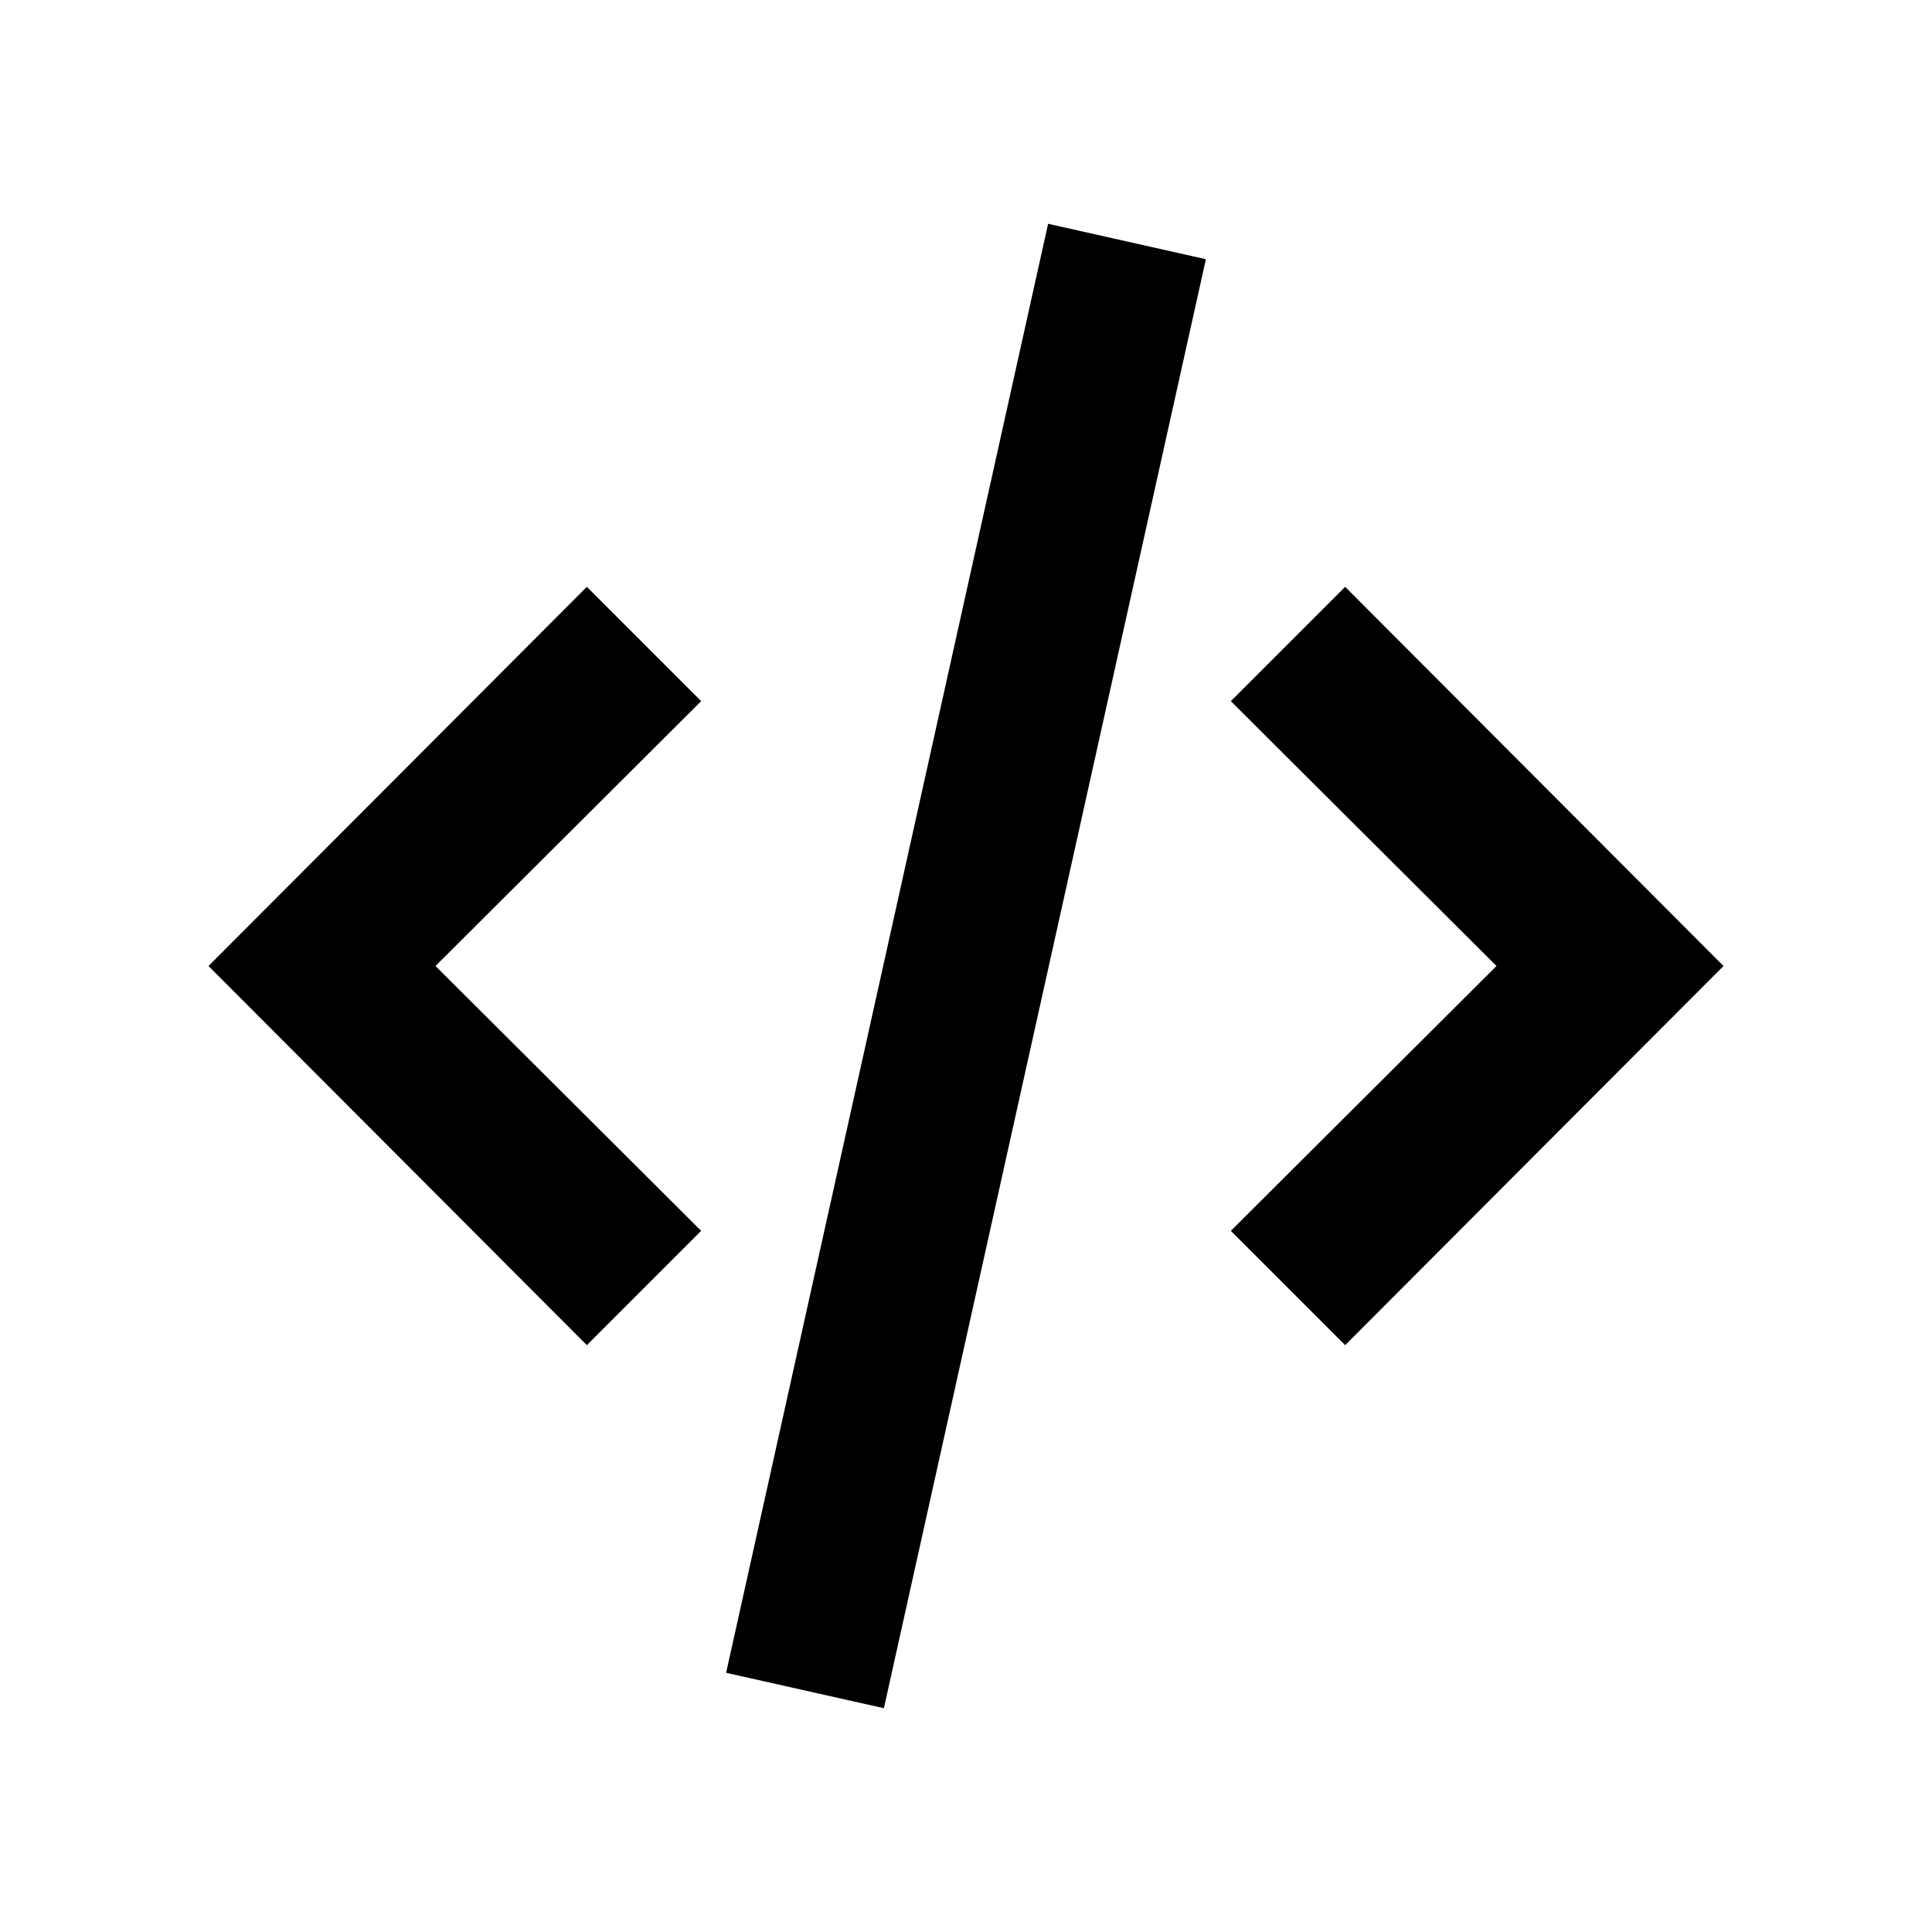
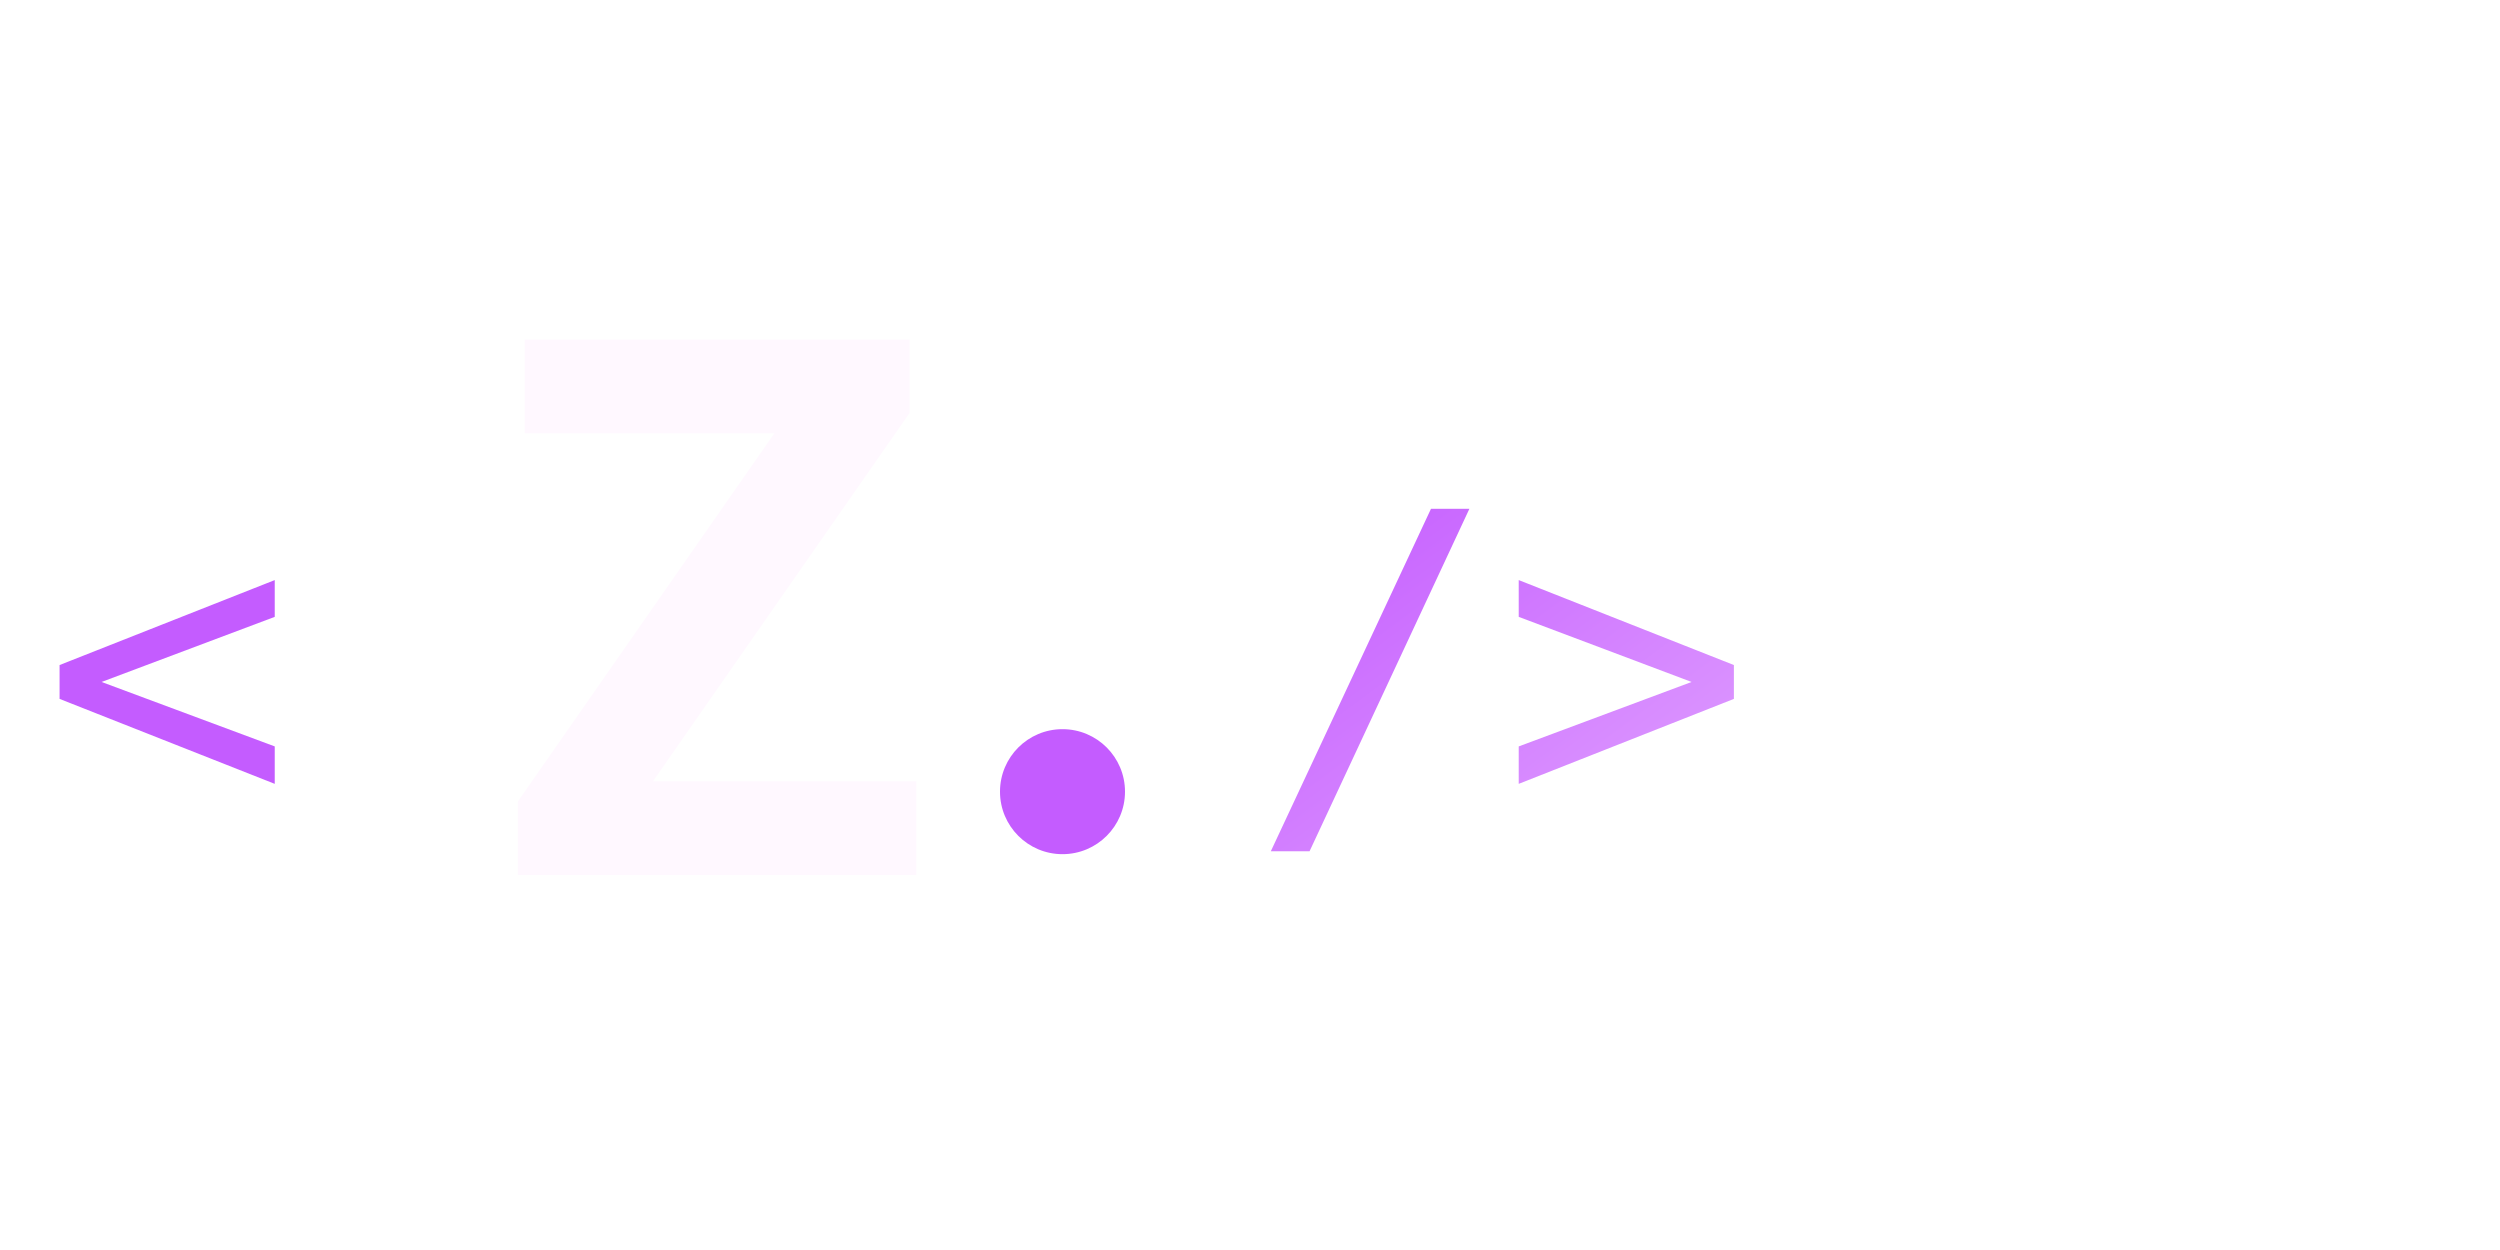
- <svg xmlns="http://www.w3.org/2000/svg" width="24" height="24" fill="currentColor" viewBox="0 0 24 24" transform="" id="injected-svg">
-   <path d="m16.71 16.71 4.7-4.71-4.7-4.71-1.42 1.42 3.3 3.29-3.3 3.29zm-8-1.42L5.41 12l3.3-3.29-1.42-1.42L2.59 12l4.7 4.71zM14 3l-.98-.22-2 9-2 9L10 21l.98.22 2-9 2-9z" />
+ <svg xmlns="http://www.w3.org/2000/svg" viewBox="0 0 120 60">
+   <defs>
+     <linearGradient id="purple" x1="0" y1="0" x2="1" y2="1">
+       <stop offset="0%" stop-color="#C45CFF" />
+       <stop offset="100%" stop-color="#E0A0FF" />
+     </linearGradient>
+   </defs>
+   <text x="2" y="39" font-size="20" fill="#C45CFF" font-family="monospace">&lt;</text>
+   <text x="24" y="42" font-size="36" font-weight="800" fill="#FFF8FF" font-family="sans-serif">Z</text>
+   <circle cx="51" cy="38" r="3" fill="#C45CFF" />
+   <text x="60" y="39" font-size="20" fill="url(#purple)" font-family="monospace">/&gt;</text>
</svg>
